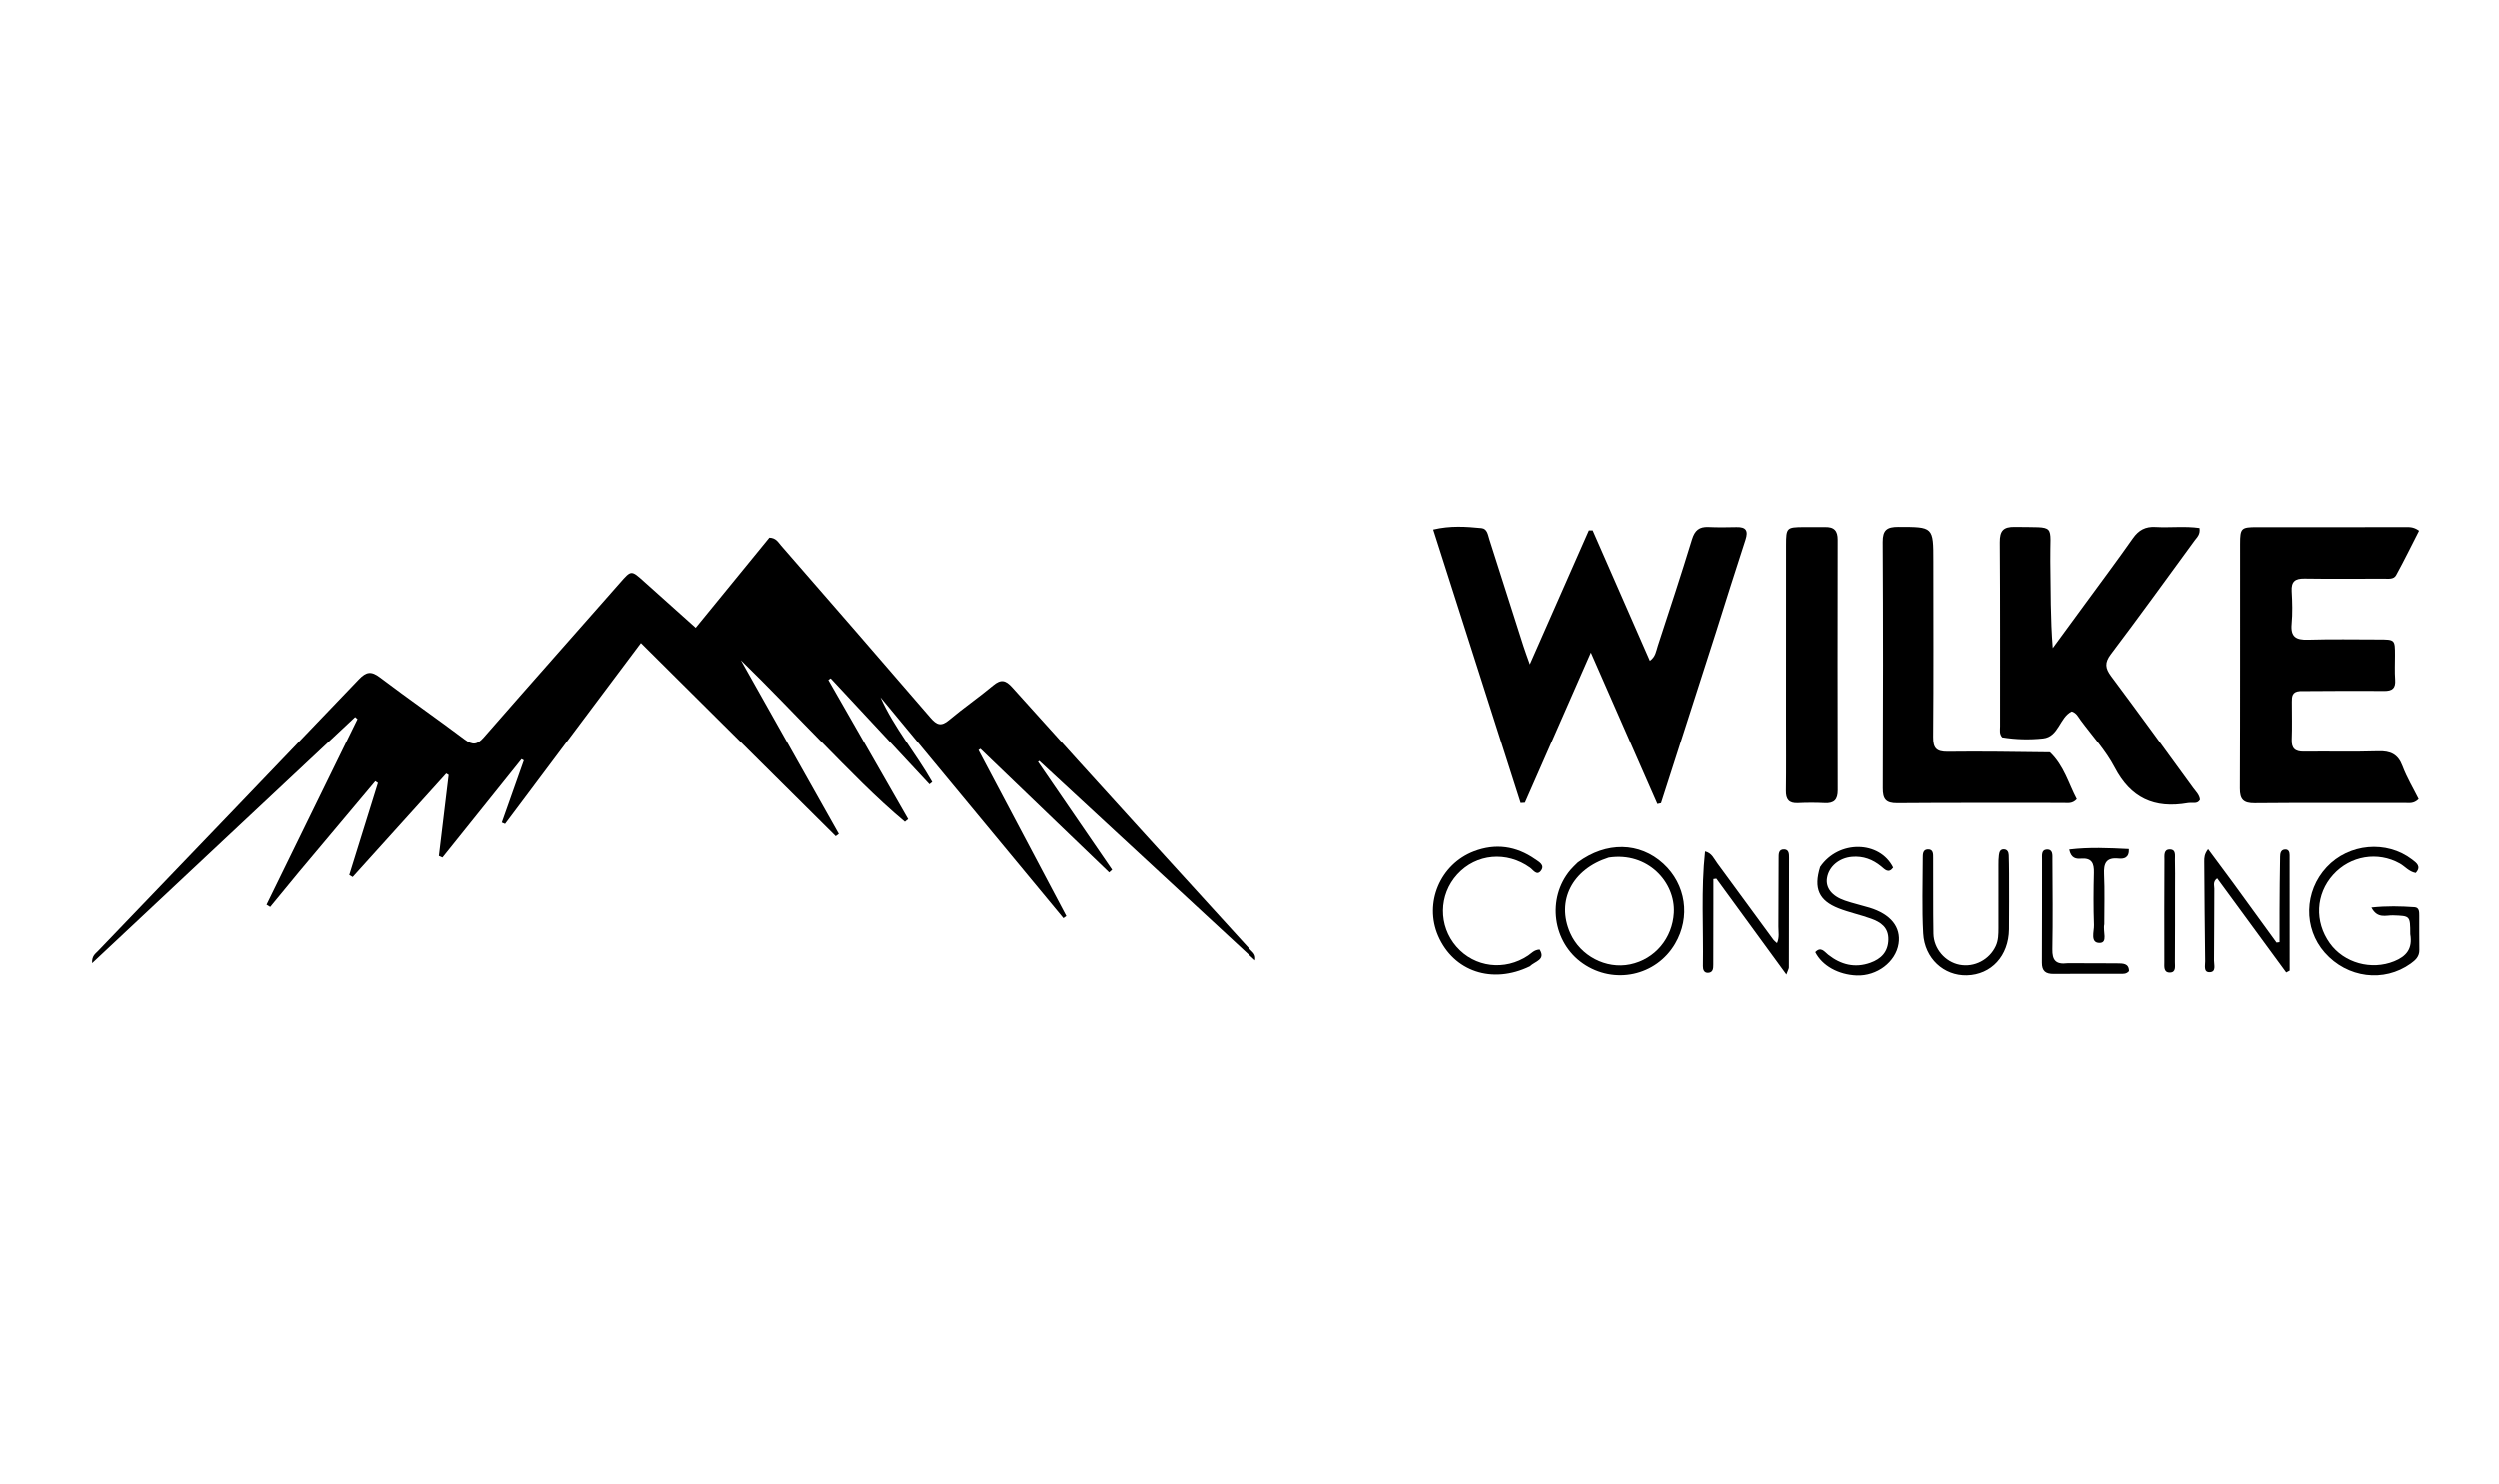
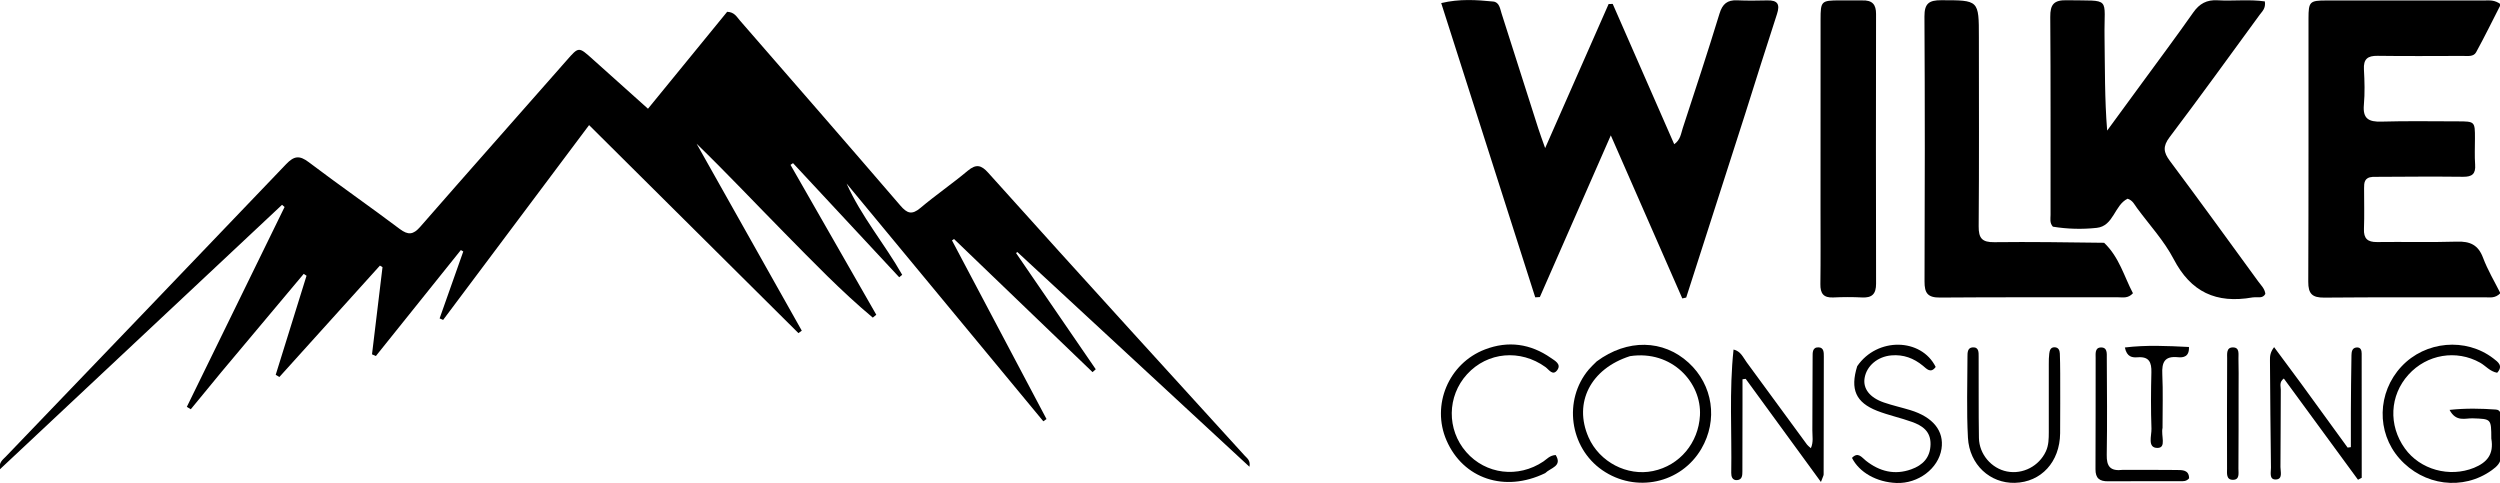
- <svg xmlns="http://www.w3.org/2000/svg" version="1.1" id="Layer_1" x="0px" y="0px" width="100%" viewBox="0 0 1024 608" enable-background="new 0 0 1024 608" xml:space="preserve">
-   <path fill="#000000" opacity="1" stroke="none" d=" M122.485,357.468   C118.395,362.429 114.539,367.122 110.682,371.815   C110.183,371.509 109.683,371.202 109.183,370.895   C121.604,345.503 134.025,320.11 146.445,294.718   C146.126,294.438 145.807,294.158 145.488,293.877   C109.788,327.343 74.088,360.809 37.743,394.879   C37.545,391.927 39.081,391.006 40.126,389.916   C75.765,352.758 111.464,315.656 147.011,278.409   C150.076,275.197 152.124,274.958 155.669,277.642   C167.092,286.288 178.869,294.466 190.32,303.077   C193.567,305.519 195.495,305.305 198.147,302.267   C216.667,281.057 235.359,259.997 253.95,238.849   C258.599,233.561 258.501,233.516 263.92,238.403   C270.71,244.526 277.539,250.607 284.972,257.262   C295.276,244.644 305.316,232.349 315.147,220.31   C317.9,220.402 318.776,222.208 319.929,223.533   C340.377,247.041 360.844,270.532 381.161,294.152   C383.731,297.14 385.535,297.857 388.802,295.099   C394.652,290.161 401.006,285.82 406.876,280.903   C410.066,278.231 412.022,278.711 414.671,281.666   C432.686,301.764 450.833,321.745 468.974,341.731   C483.419,357.647 497.922,373.51 512.375,389.42   C513.352,390.495 514.735,391.306 514.262,393.743   C484.771,366.459 455.281,339.174 425.79,311.889   C425.619,312.012 425.449,312.136 425.278,312.259   C435.407,327.03 445.536,341.8 455.664,356.571   C455.258,356.937 454.852,357.304 454.446,357.67   C436.842,340.753 419.239,323.837 401.636,306.921   C401.378,307.1 401.12,307.28 400.862,307.46   C412.872,330.157 424.882,352.854 436.892,375.551   C436.491,375.838 436.089,376.124 435.687,376.411   C410.683,346.193 385.68,315.975 360.676,285.757   C366.283,298.335 375.192,308.774 381.886,320.57   C381.505,320.881 381.125,321.193 380.745,321.504   C367.253,307.005 353.762,292.507 340.27,278.008   C339.951,278.227 339.633,278.445 339.314,278.664   C350.214,297.707 361.114,316.751 372.013,335.794   C371.569,336.162 371.125,336.53 370.68,336.898   C358.677,326.874 347.829,315.578 336.856,304.446   C325.772,293.203 314.948,281.704 303.502,270.595   C316.87,294.352 330.238,318.108 343.606,341.865   C343.183,342.18 342.76,342.495 342.337,342.81   C315.984,316.625 289.631,290.441 262.53,263.513   C243.684,288.666 225.287,313.219 206.89,337.772   C206.443,337.583 205.997,337.394 205.55,337.205   C208.556,328.697 211.562,320.189 214.568,311.681   C214.26,311.502 213.952,311.324 213.644,311.145   C202.846,324.613 192.047,338.082 181.248,351.55   C180.758,351.332 180.268,351.114 179.779,350.896   C181.111,339.82 182.444,328.743 183.776,317.667   C183.45,317.469 183.124,317.27 182.798,317.072   C170.022,331.228 157.245,345.385 144.469,359.541   C144.003,359.264 143.537,358.987 143.071,358.71   C146.987,346.121 150.903,333.531 154.819,320.942   C154.463,320.703 154.107,320.465 153.751,320.226   C143.407,332.55 133.063,344.874 122.485,357.468  z" />
-   <path fill="#000000" opacity="1" stroke="none" d=" M703.258,259.143   C695.688,282.766 688.218,306.004 680.749,329.243   C680.251,329.353 679.753,329.463 679.256,329.574   C670.392,309.357 661.529,289.141 652.002,267.413   C642.599,288.844 633.777,308.948 624.956,329.052   C624.368,329.086 623.78,329.119 623.192,329.153   C611.306,291.958 599.421,254.763 587.349,216.985   C594.386,215.317 600.793,215.775 607.154,216.399   C609.542,216.633 609.785,219.159 610.379,221.01   C615.054,235.583 619.681,250.172 624.342,264.75   C624.995,266.793 625.756,268.801 626.974,272.267   C635.384,253.182 643.281,235.264 651.177,217.346   C651.698,217.337 652.219,217.328 652.74,217.319   C660.506,235.04 668.271,252.761 676.177,270.802   C678.547,269.16 678.755,266.756 679.42,264.722   C684.183,250.175 688.977,235.636 693.451,220.999   C694.585,217.29 696.436,215.781 700.18,215.942   C704.005,216.106 707.843,216.074 711.671,215.976   C715.638,215.874 716.57,217.474 715.35,221.194   C711.254,233.683 707.341,246.232 703.258,259.143  z" />
-   <path fill="#000000" opacity="1" stroke="none" d=" M942.462,283.234   C939.16,283.458 939.154,285.548 939.15,287.607   C939.138,292.769 939.299,297.936 939.101,303.091   C938.959,306.783 940.469,308.131 944.076,308.086   C954.232,307.96 964.397,308.24 974.545,307.926   C979.511,307.772 982.635,309.124 984.482,314.054   C986.258,318.793 988.913,323.203 991.088,327.57   C989.054,329.632 987.125,329.143 985.376,329.146   C964.895,329.185 944.412,329.063 923.933,329.254   C919.354,329.297 917.836,327.78 917.855,323.216   C917.995,289.747 917.92,256.277 917.95,222.807   C917.955,216.433 918.412,215.995 924.774,215.985   C944.922,215.955 965.071,215.965 985.219,215.98   C987.01,215.981 988.884,215.713 991.262,217.466   C988.164,223.527 985.146,229.71 981.838,235.733   C980.858,237.517 978.596,237.122 976.776,237.124   C965.953,237.139 955.128,237.246 944.307,237.082   C940.463,237.023 938.856,238.301 939.081,242.268   C939.334,246.75 939.462,251.285 939.058,255.745   C938.58,261.031 940.901,262.295 945.721,262.153   C955.371,261.869 965.034,262.043 974.692,262.056   C981.403,262.065 981.4,262.086 981.399,268.565   C981.399,271.895 981.224,275.239 981.468,278.552   C981.728,282.079 980.316,283.218 976.876,283.182   C965.555,283.063 954.231,283.178 942.462,283.234  z" />
-   <path fill="#000000" opacity="1" stroke="none" d=" M896.636,329.189   C882.701,331.645 873.091,327.074 866.574,314.59   C862.915,307.582 857.341,301.571 852.602,295.131   C851.637,293.82 850.961,292.194 848.998,291.564   C843.951,293.992 843.717,301.97 837.234,302.671   C831.633,303.276 825.959,303.108 820.516,302.218   C819.218,300.744 819.63,299.179 819.628,297.733   C819.602,272.577 819.71,247.42 819.517,222.265   C819.481,217.52 820.901,215.806 825.742,215.9   C843.086,216.235 839.976,214.201 840.21,230.05   C840.383,241.801 840.244,253.557 841.207,265.589   C845.591,259.604 849.982,253.624 854.36,247.634   C860.945,238.624 867.634,229.687 874.044,220.554   C876.408,217.187 879.19,215.696 883.262,215.928   C889.312,216.273 895.431,215.501 901.323,216.354   C901.732,219.021 900.308,220.144 899.366,221.431   C887.966,237.029 876.657,252.696 865.011,268.109   C862.363,271.614 862.693,273.884 865.142,277.166   C876.501,292.38 887.64,307.759 898.819,323.107   C899.876,324.557 901.295,325.847 901.524,327.832   C900.494,329.76 898.623,328.935 896.636,329.189  z" />
-   <path fill="#000000" opacity="1" stroke="none" d=" M840.057,308.363   C845.875,313.916 847.68,321.239 851.049,327.595   C849.201,329.634 847.255,329.14 845.515,329.143   C822.848,329.179 800.181,329.048 777.517,329.245   C772.783,329.286 771.579,327.533 771.596,323.097   C771.729,289.432 771.756,255.765 771.567,222.1   C771.539,217.143 773.327,215.893 777.956,215.899   C792.318,215.917 792.312,215.765 792.312,230.086   C792.313,254.086 792.43,278.086 792.233,302.084   C792.195,306.669 793.563,308.194 798.171,308.136   C811.996,307.961 825.827,308.185 840.057,308.363  z" />
-   <path fill="#000000" opacity="1" stroke="none" d=" M747.698,215.97   C751.807,215.787 753.125,217.605 753.119,221.141   C753.063,255.412 753.056,289.684 753.131,323.955   C753.14,327.809 751.666,329.408 747.806,329.209   C744.156,329.02 740.482,329.034 736.83,329.206   C733.106,329.381 731.86,327.695 731.909,324.13   C732.04,314.648 731.957,305.164 731.959,295.681   C731.962,271.558 731.946,247.435 731.977,223.312   C731.987,216.212 732.234,216.016 739.25,215.964   C741.912,215.944 744.574,215.961 747.698,215.97  z" />
-   <path fill="#000000" opacity="1" stroke="none" d=" M698.797,349.053   C701.559,349.703 702.413,352.036 703.76,353.865   C711.464,364.328 719.122,374.825 726.809,385.3   C727.095,385.69 727.522,385.977 728.267,386.669   C729.323,384.293 728.819,382.019 728.835,379.863   C728.906,370.532 728.857,361.201 728.931,351.87   C728.944,350.287 728.779,348.126 731.218,348.223   C733.234,348.304 733.196,350.201 733.197,351.676   C733.205,366.671 733.177,381.666 733.131,396.661   C733.13,397.114 732.823,397.567 732.106,399.542   C722.177,385.934 712.795,373.077 703.414,360.219   C703.011,360.275 702.608,360.33 702.206,360.386   C702.206,363.742 702.208,367.099 702.205,370.455   C702.199,378.786 702.21,387.117 702.166,395.448   C702.159,396.933 702.157,398.695 700.096,398.826   C698.313,398.94 697.898,397.431 697.92,396.079   C698.175,380.456 697.103,364.816 698.797,349.053  z" />
-   <path fill="#000000" opacity="1" stroke="none" d=" M646.635,353.573   C658.328,344.919 671.999,345.214 681.677,354.08   C690.966,362.59 692.932,375.965 686.506,386.92   C678.743,400.155 661.5,403.853 648.738,395.02   C636.259,386.383 633.823,368.314 643.589,356.687   C644.443,355.67 645.436,354.77 646.635,353.573  M659.338,351.575   C644.339,356.34 637.706,369.316 643.522,382.517   C647.661,391.912 658.202,397.431 668.094,395.382   C678.365,393.253 685.42,384.558 685.996,374.235   C686.694,361.721 675.325,349.158 659.338,351.575  z" />
-   <path fill="#000000" opacity="1" stroke="none" d=" M987.654,382.978   C987.629,375.376 987.623,375.528 980.547,375.279   C977.766,375.181 974.23,376.803 971.741,372.057   C978.055,371.372 983.737,371.533 989.402,371.925   C991.406,372.063 991.32,373.958 991.333,375.435   C991.377,380.101 991.274,384.769 991.374,389.432   C991.433,392.172 989.786,393.652 987.835,395.051   C976.866,402.92 961.835,401.011 952.627,390.567   C943.817,380.573 944.156,365.429 953.412,355.521   C962.529,345.761 977.945,344.386 988.418,352.408   C990.276,353.831 992.283,355.245 989.895,357.894   C987.102,357.381 985.521,355.239 983.385,354.04   C974.369,348.979 963.129,350.808 956.062,358.627   C948.919,366.531 948.367,377.899 954.7,386.723   C960.534,394.852 971.739,397.886 981.061,394.111   C986.022,392.101 988.689,388.987 987.654,382.978  z" />
-   <path fill="#000000" opacity="1" stroke="none" d=" M915.082,361.956   C921.147,370.309 927.007,378.37 932.867,386.431   C933.28,386.375 933.692,386.318 934.104,386.262   C934.104,381.908 934.082,377.554 934.109,373.2   C934.154,365.88 934.185,358.559 934.338,351.241   C934.364,350.002 934.52,348.381 936.328,348.257   C937.911,348.149 938.231,349.408 938.233,350.611   C938.259,366.387 938.25,382.163 938.25,397.939   C937.777,398.19 937.304,398.44 936.83,398.691   C927.426,385.853 918.022,373.014 908.564,360.104   C906.695,361.462 907.413,363.081 907.4,364.39   C907.305,374.209 907.394,384.029 907.266,393.847   C907.243,395.581 908.311,398.598 905.359,398.583   C902.899,398.571 903.67,395.767 903.648,394.092   C903.466,380.451 903.357,366.809 903.267,353.166   C903.258,351.695 903.288,350.166 904.846,348.135   C908.293,352.784 911.585,357.224 915.082,361.956  z" />
-   <path fill="#000000" opacity="1" stroke="none" d=" M823.314,358.048   C823.308,366.03 823.366,373.522 823.282,381.012   C823.159,391.901 816.052,399.616 806.034,399.87   C796.612,400.108 788.705,392.975 788.149,382.678   C787.594,372.387 787.962,362.045 787.974,351.725   C787.975,350.252 787.972,348.357 789.93,348.224   C792.391,348.057 792.224,350.201 792.233,351.804   C792.294,362.124 792.17,372.447 792.346,382.765   C792.452,389.018 797.169,394.394 803.042,395.535   C809.102,396.711 815.262,393.478 817.862,387.857   C818.955,385.493 818.962,383.006 818.971,380.519   C819.002,371.863 818.966,363.207 818.974,354.551   C818.975,353.222 818.988,351.881 819.159,350.567   C819.309,349.409 819.626,348.155 821.174,348.191   C822.645,348.226 823.13,349.324 823.182,350.571   C823.281,352.897 823.276,355.228 823.314,358.048  z" />
-   <path fill="#000000" opacity="1" stroke="none" d=" M745.93,355.402   C753.535,344.276 770.354,344.617 775.844,355.688   C773.963,358.266 772.468,356.458 770.962,355.22   C767.472,352.35 763.558,350.886 758.975,351.278   C753.728,351.727 749.506,355.244 748.746,359.948   C748.098,363.956 750.691,367.374 756.101,369.235   C759.396,370.368 762.818,371.121 766.155,372.139   C774.869,374.797 779.12,380.104 778.064,386.913   C776.9,394.414 769.201,400.246 760.891,399.921   C753.376,399.627 746.718,395.915 743.937,390.36   C746.258,387.89 747.689,390.206 749.228,391.423   C754.428,395.535 760.182,396.989 766.513,394.725   C770.889,393.16 773.792,390.294 773.88,385.171   C773.965,380.193 770.737,378.064 766.834,376.65   C762.467,375.068 757.866,374.111 753.546,372.421   C745.385,369.227 743.184,364.231 745.93,355.402  z" />
-   <path fill="#000000" opacity="1" stroke="none" d=" M626.98,396.175   C611.541,403.673 595.708,398.293 589.367,383.693   C583.528,370.251 590.13,354.349 604.018,349.021   C612.869,345.625 621.378,346.818 629.165,352.262   C630.674,353.317 633.247,354.6 631.571,356.907   C629.873,359.243 628.385,356.68 627.09,355.747   C617.503,348.842 604.987,349.947 597.203,358.471   C589.544,366.858 589.4,379.569 596.866,388.13   C604.318,396.675 616.698,398.18 626.291,391.741   C627.644,390.832 628.723,389.408 630.994,389.276   C633.64,393.564 629.072,394.094 626.98,396.175  z" />
-   <path fill="#000000" opacity="1" stroke="none" d=" M847.2,394.922   C854.32,394.932 860.968,394.902 867.615,394.972   C869.879,394.997 872.429,394.884 872.444,398.141   C871.379,399.387 870.159,399.249 869.026,399.251   C859.886,399.27 850.745,399.196 841.605,399.286   C838.313,399.318 836.737,398.165 836.761,394.657   C836.855,380.532 836.782,366.405 836.82,352.279   C836.824,350.694 836.49,348.41 838.704,348.274   C841.383,348.11 841.064,350.605 841.073,352.324   C841.137,364.622 841.266,376.922 841.048,389.216   C840.972,393.522 842.317,395.518 847.2,394.922  z" />
-   <path fill="#000000" opacity="1" stroke="none" d=" M862.321,378.915   C861.649,381.904 863.911,386.545 860.402,386.568   C856.431,386.594 858.192,381.869 858.097,379.238   C857.84,372.09 857.89,364.924 858.069,357.771   C858.165,353.945 857.211,351.675 852.828,352.017   C850.851,352.171 848.718,351.978 847.956,348.275   C856.152,347.286 864.177,347.671 872.391,348.082   C872.563,351.784 870.306,352.199 868.17,351.981   C863.073,351.46 862.011,353.937 862.228,358.461   C862.546,365.103 862.317,371.772 862.321,378.915  z" />
-   <path fill="#000000" opacity="1" stroke="none" d=" M891.314,364.004   C891.306,374.501 891.331,384.499 891.257,394.496   C891.244,396.182 891.812,398.744 889.121,398.724   C886.534,398.705 886.923,396.201 886.918,394.47   C886.881,380.473 886.884,366.476 886.959,352.479   C886.968,350.788 886.564,348.232 889.159,348.241   C891.819,348.252 891.22,350.813 891.271,352.508   C891.381,356.171 891.31,359.839 891.314,364.004  z" />
+ <svg xmlns="http://www.w3.org/2000/svg" version="1.1" id="Layer_1" x="0px" y="0px" viewBox="0 0 953 184" style="enable-background:new 0 0 953 184;" xml:space="preserve">
+   <path d="M84.52,141.66c-4.09,4.96-7.95,9.65-11.8,14.35c-0.5-0.31-1-0.61-1.5-0.92c12.42-25.39,24.84-50.78,37.26-76.18  c-0.32-0.28-0.64-0.56-0.96-0.84c-35.7,33.47-71.4,66.93-107.74,101c-0.2-2.95,1.34-3.87,2.38-4.96  C37.8,136.95,73.5,99.84,109.05,62.6c3.07-3.21,5.11-3.45,8.66-0.77c11.42,8.65,23.2,16.82,34.65,25.44  c3.25,2.44,5.18,2.23,7.83-0.81c18.52-21.21,37.21-42.27,55.8-63.42c4.65-5.29,4.55-5.33,9.97-0.45  c6.79,6.12,13.62,12.2,21.05,18.86c10.3-12.62,20.34-24.91,30.18-36.95c2.75,0.09,3.63,1.9,4.78,3.22  c20.45,23.51,40.92,47,61.23,70.62c2.57,2.99,4.37,3.7,7.64,0.95c5.85-4.94,12.2-9.28,18.07-14.2c3.19-2.67,5.15-2.19,7.79,0.76  c18.02,20.1,36.16,40.08,54.3,60.07c14.45,15.92,28.95,31.78,43.4,47.69c0.98,1.08,2.36,1.89,1.89,4.32  c-29.49-27.28-58.98-54.57-88.47-81.85c-0.17,0.12-0.34,0.25-0.51,0.37c10.13,14.77,20.26,29.54,30.39,44.31  c-0.41,0.37-0.81,0.73-1.22,1.1c-17.6-16.92-35.21-33.83-52.81-50.75c-0.26,0.18-0.52,0.36-0.77,0.54  c12.01,22.7,24.02,45.39,36.03,68.09c-0.4,0.29-0.8,0.57-1.21,0.86c-25-30.22-50.01-60.44-75.01-90.65  c5.61,12.58,14.52,23.02,21.21,34.81c-0.38,0.31-0.76,0.62-1.14,0.93c-13.49-14.5-26.98-29-40.48-43.5  c-0.32,0.22-0.64,0.44-0.96,0.66c10.9,19.04,21.8,38.09,32.7,57.13c-0.44,0.37-0.89,0.74-1.33,1.1  c-12-10.02-22.85-21.32-33.82-32.45c-11.08-11.24-21.91-22.74-33.35-33.85c13.37,23.76,26.74,47.51,40.1,71.27  c-0.42,0.31-0.85,0.63-1.27,0.94c-26.35-26.18-52.71-52.37-79.81-79.3c-18.85,25.15-37.24,49.71-55.64,74.26  c-0.45-0.19-0.89-0.38-1.34-0.57c3.01-8.51,6.01-17.02,9.02-25.52c-0.31-0.18-0.62-0.36-0.92-0.54c-10.8,13.47-21.6,26.94-32.4,40.4  c-0.49-0.22-0.98-0.44-1.47-0.65c1.33-11.08,2.66-22.15,4-33.23c-0.33-0.2-0.65-0.4-0.98-0.6c-12.78,14.16-25.55,28.31-38.33,42.47  c-0.47-0.28-0.93-0.55-1.4-0.83c3.92-12.59,7.83-25.18,11.75-37.77c-0.36-0.24-0.71-0.48-1.07-0.72  C105.44,116.74,95.1,129.06,84.52,141.66z" />
+   <path d="M665.29,43.33c-7.57,23.62-15.04,46.86-22.51,70.1c-0.5,0.11-1,0.22-1.49,0.33c-8.86-20.22-17.73-40.43-27.25-62.16  c-9.4,21.43-18.23,41.53-27.05,61.64c-0.59,0.03-1.18,0.07-1.76,0.1c-11.89-37.2-23.77-74.39-35.84-112.17  c7.04-1.67,13.44-1.21,19.8-0.59c2.39,0.23,2.63,2.76,3.23,4.61c4.68,14.57,9.3,29.16,13.96,43.74c0.65,2.04,1.41,4.05,2.63,7.52  c8.41-19.08,16.31-37,24.2-54.92c0.52-0.01,1.04-0.02,1.56-0.03c7.77,17.72,15.53,35.44,23.44,53.48c2.37-1.64,2.58-4.05,3.24-6.08  c4.76-14.55,9.56-29.09,14.03-43.72c1.13-3.71,2.99-5.22,6.73-5.06c3.82,0.16,7.66,0.13,11.49,0.03c3.97-0.1,4.9,1.5,3.68,5.22  C673.29,17.87,669.38,30.42,665.29,43.33z" />
+   <path d="M904.5,67.42c-3.3,0.22-3.31,2.31-3.31,4.37c-0.01,5.16,0.15,10.33-0.05,15.48c-0.14,3.69,1.37,5.04,4.98,5  c10.16-0.13,20.32,0.15,30.47-0.16c4.97-0.15,8.09,1.2,9.94,6.13c1.78,4.74,4.43,9.15,6.61,13.52c-2.03,2.06-3.96,1.57-5.71,1.58  c-20.48,0.04-40.96-0.08-61.44,0.11c-4.58,0.04-6.1-1.47-6.08-6.04c0.14-33.47,0.07-66.94,0.09-100.41  c0.01-6.37,0.46-6.81,6.82-6.82c20.15-0.03,40.3-0.02,60.45-0.01c1.79,0,3.67-0.27,6.04,1.49c-3.1,6.06-6.12,12.24-9.42,18.27  c-0.98,1.78-3.24,1.39-5.06,1.39c-10.82,0.01-21.65,0.12-32.47-0.04c-3.84-0.06-5.45,1.22-5.23,5.19c0.25,4.48,0.38,9.02-0.02,13.48  c-0.48,5.29,1.84,6.55,6.66,6.41c9.65-0.28,19.31-0.11,28.97-0.1c6.71,0.01,6.71,0.03,6.71,6.51c0,3.33-0.17,6.67,0.07,9.99  c0.26,3.53-1.15,4.67-4.59,4.63C927.59,67.25,916.27,67.37,904.5,67.42z" />
+   <path d="M858.67,113.38c-13.94,2.46-23.55-2.12-30.06-14.6c-3.66-7.01-9.23-13.02-13.97-19.46c-0.97-1.31-1.64-2.94-3.6-3.57  c-5.05,2.43-5.28,10.41-11.76,11.11c-5.6,0.61-11.28,0.44-16.72-0.45c-1.3-1.47-0.89-3.04-0.89-4.48  c-0.03-25.16,0.08-50.31-0.11-75.47c-0.04-4.75,1.38-6.46,6.22-6.37c17.34,0.34,14.23-1.7,14.47,14.15  c0.17,11.75,0.03,23.51,1,35.54c4.38-5.98,8.78-11.97,13.15-17.96c6.59-9.01,13.27-17.95,19.68-27.08c2.36-3.37,5.15-4.86,9.22-4.63  c6.05,0.35,12.17-0.43,18.06,0.43c0.41,2.67-1.02,3.79-1.96,5.08c-11.4,15.6-22.71,31.26-34.36,46.68  c-2.65,3.51-2.32,5.78,0.13,9.06c11.36,15.21,22.5,30.59,33.68,45.94c1.06,1.45,2.48,2.74,2.7,4.72  C862.53,113.95,860.66,113.12,858.67,113.38z" />
+   <path d="M802.09,92.55c5.82,5.55,7.62,12.88,10.99,19.23c-1.85,2.04-3.79,1.55-5.53,1.55c-22.67,0.04-45.33-0.09-68,0.1  c-4.73,0.04-5.94-1.71-5.92-6.15c0.13-33.67,0.16-67.33-0.03-101c-0.03-4.96,1.76-6.21,6.39-6.2c14.36,0.02,14.36-0.13,14.36,14.19  c0,24,0.12,48-0.08,72c-0.04,4.58,1.33,6.11,5.94,6.05C774.03,92.15,787.86,92.37,802.09,92.55z" />
+   <path d="M709.73,0.16c4.11-0.18,5.43,1.64,5.42,5.17c-0.06,34.27-0.06,68.54,0.01,102.81c0.01,3.85-1.47,5.45-5.33,5.25  c-3.65-0.19-7.32-0.17-10.98,0c-3.72,0.18-4.97-1.51-4.92-5.08c0.13-9.48,0.05-18.97,0.05-28.45c0-24.12-0.01-48.25,0.02-72.37  c0.01-7.1,0.26-7.3,7.27-7.35C703.95,0.13,706.61,0.15,709.73,0.16z" />
+   <path d="M660.83,133.24c2.76,0.65,3.62,2.98,4.96,4.81c7.7,10.46,15.36,20.96,23.05,31.44c0.29,0.39,0.71,0.68,1.46,1.37  c1.06-2.38,0.55-4.65,0.57-6.81c0.07-9.33,0.02-18.66,0.1-27.99c0.01-1.58-0.15-3.74,2.29-3.65c2.02,0.08,1.98,1.98,1.98,3.45  c0.01,15-0.02,29.99-0.07,44.99c0,0.45-0.31,0.91-1.03,2.88c-9.93-13.61-19.31-26.47-28.69-39.32c-0.4,0.06-0.81,0.11-1.21,0.17  c0,3.36,0,6.71,0,10.07c-0.01,8.33,0,16.66-0.04,24.99c-0.01,1.49-0.01,3.25-2.07,3.38c-1.78,0.11-2.2-1.4-2.18-2.75  C660.21,164.64,659.14,149,660.83,133.24z" />
+   <path d="M608.67,137.76c11.69-8.65,25.36-8.36,35.04,0.51c9.29,8.51,11.25,21.88,4.83,32.84c-7.76,13.23-25.01,16.93-37.77,8.1  c-12.48-8.64-14.92-26.71-5.15-38.33C606.48,139.86,607.47,138.96,608.67,137.76 M621.37,135.76c-15,4.77-21.63,17.74-15.82,30.94  c4.14,9.4,14.68,14.91,24.57,12.86c10.27-2.13,17.33-10.82,17.9-21.15C648.73,145.91,637.36,133.35,621.37,135.76z" />
+   <path d="M949.69,167.17c-0.03-7.6-0.03-7.45-7.11-7.7c-2.78-0.1-6.32,1.52-8.81-3.22c6.31-0.68,12-0.52,17.66-0.13  c2,0.14,1.92,2.03,1.93,3.51c0.04,4.67-0.06,9.33,0.04,14c0.06,2.74-1.59,4.22-3.54,5.62c-10.97,7.87-26,5.96-35.21-4.48  c-8.81-9.99-8.47-25.14,0.78-35.05c9.12-9.76,24.53-11.13,35.01-3.11c1.86,1.42,3.87,2.84,1.48,5.49c-2.79-0.51-4.37-2.66-6.51-3.85  c-9.02-5.06-20.26-3.23-27.32,4.59c-7.14,7.9-7.69,19.27-1.36,28.1c5.83,8.13,17.04,11.16,26.36,7.39  C948.06,176.29,950.73,173.17,949.69,167.17z" />
+   <path d="M877.12,146.14c6.07,8.35,11.93,16.41,17.79,24.48c0.41-0.06,0.82-0.11,1.24-0.17c0-4.35-0.02-8.71,0-13.06  c0.05-7.32,0.08-14.64,0.23-21.96c0.03-1.24,0.18-2.86,1.99-2.98c1.58-0.11,1.9,1.15,1.9,2.35c0.03,15.78,0.02,31.55,0.02,47.33  c-0.47,0.25-0.95,0.5-1.42,0.75c-9.4-12.84-18.81-25.68-28.27-38.59c-1.87,1.36-1.15,2.98-1.16,4.29  c-0.1,9.82-0.01,19.64-0.13,29.46c-0.02,1.73,1.04,4.75-1.91,4.74c-2.46-0.01-1.69-2.82-1.71-4.49  c-0.18-13.64-0.29-27.28-0.38-40.93c-0.01-1.47,0.02-3,1.58-5.03C870.33,136.97,873.62,141.41,877.12,146.14z" />
+   <path d="M785.35,142.24c-0.01,7.98,0.05,15.47-0.03,22.96c-0.12,10.89-7.23,18.6-17.25,18.86c-9.42,0.24-17.33-6.89-17.89-17.19  c-0.56-10.29-0.19-20.63-0.18-30.95c0-1.47,0-3.37,1.96-3.5c2.46-0.17,2.29,1.98,2.3,3.58c0.06,10.32-0.06,20.64,0.11,30.96  c0.11,6.25,4.82,11.63,10.7,12.77c6.06,1.18,12.22-2.06,14.82-7.68c1.09-2.36,1.1-4.85,1.11-7.34c0.03-8.66,0-17.31,0-25.97  c0-1.33,0.01-2.67,0.18-3.98c0.15-1.16,0.47-2.41,2.02-2.38c1.47,0.03,1.96,1.13,2.01,2.38  C785.32,137.09,785.31,139.42,785.35,142.24z" />
+   <path d="M707.97,139.59c7.6-11.13,24.42-10.79,29.91,0.29c-1.88,2.58-3.38,0.77-4.88-0.47c-3.49-2.87-7.4-4.33-11.99-3.94  c-5.25,0.45-9.47,3.97-10.23,8.67c-0.65,4.01,1.94,7.43,7.36,9.29c3.29,1.13,6.72,1.89,10.05,2.9c8.71,2.66,12.96,7.96,11.91,14.77  c-1.16,7.5-8.86,13.33-17.17,13.01c-7.52-0.29-14.17-4.01-16.95-9.56c2.32-2.47,3.75-0.15,5.29,1.06c5.2,4.11,10.95,5.57,17.28,3.3  c4.38-1.56,7.28-4.43,7.37-9.55c0.09-4.98-3.14-7.11-7.05-8.52c-4.37-1.58-8.97-2.54-13.29-4.23  C707.42,153.41,705.22,148.42,707.97,139.59z" />
+   <path d="M589.02,180.36c-15.44,7.5-31.27,2.12-37.61-12.48c-5.84-13.44,0.76-29.34,14.65-34.67c8.85-3.4,17.36-2.2,25.15,3.24  c1.51,1.06,4.08,2.34,2.41,4.64c-1.7,2.34-3.19-0.23-4.48-1.16c-9.59-6.91-22.1-5.8-29.89,2.72c-7.66,8.39-7.8,21.1-0.34,29.66  c7.45,8.54,19.83,10.05,29.42,3.61c1.35-0.91,2.43-2.33,4.7-2.47C595.68,177.75,591.11,178.28,589.02,180.36z" />
+   <path d="M809.24,179.11c7.12,0.01,13.77-0.02,20.41,0.05c2.26,0.02,4.81-0.09,4.83,3.17c-1.07,1.25-2.28,1.11-3.42,1.11  c-9.14,0.02-18.28-0.05-27.42,0.03c-3.29,0.03-4.87-1.12-4.84-4.63c0.09-14.13,0.02-28.25,0.06-42.38c0-1.59-0.33-3.87,1.88-4  c2.68-0.16,2.36,2.33,2.37,4.05c0.06,12.3,0.19,24.6-0.02,36.89C803.01,177.71,804.35,179.71,809.24,179.11z" />
+   <path d="M824.36,163.1c-0.67,2.99,1.59,7.63-1.92,7.65c-3.97,0.03-2.21-4.7-2.3-7.33c-0.26-7.15-0.21-14.31-0.03-21.47  c0.1-3.83-0.86-6.1-5.24-5.75c-1.98,0.15-4.11-0.04-4.87-3.74c8.2-0.99,16.22-0.6,24.43-0.19c0.17,3.7-2.09,4.12-4.22,3.9  c-5.1-0.52-6.16,1.96-5.94,6.48C824.58,149.29,824.35,155.96,824.36,163.1z" />
+   <path d="M853.35,148.19c-0.01,10.5,0.02,20.5-0.06,30.49c-0.01,1.69,0.56,4.25-2.14,4.23c-2.59-0.02-2.2-2.52-2.2-4.25  c-0.04-14-0.03-27.99,0.04-41.99c0.01-1.69-0.4-4.25,2.2-4.24c2.66,0.01,2.06,2.57,2.11,4.27  C853.42,140.36,853.35,144.03,853.35,148.19z" />
</svg>
